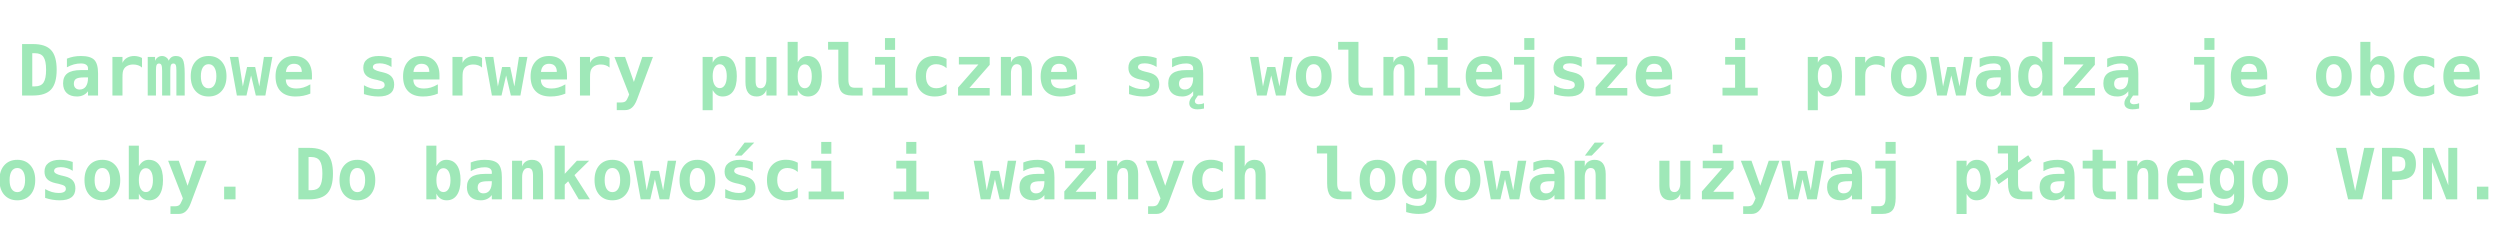
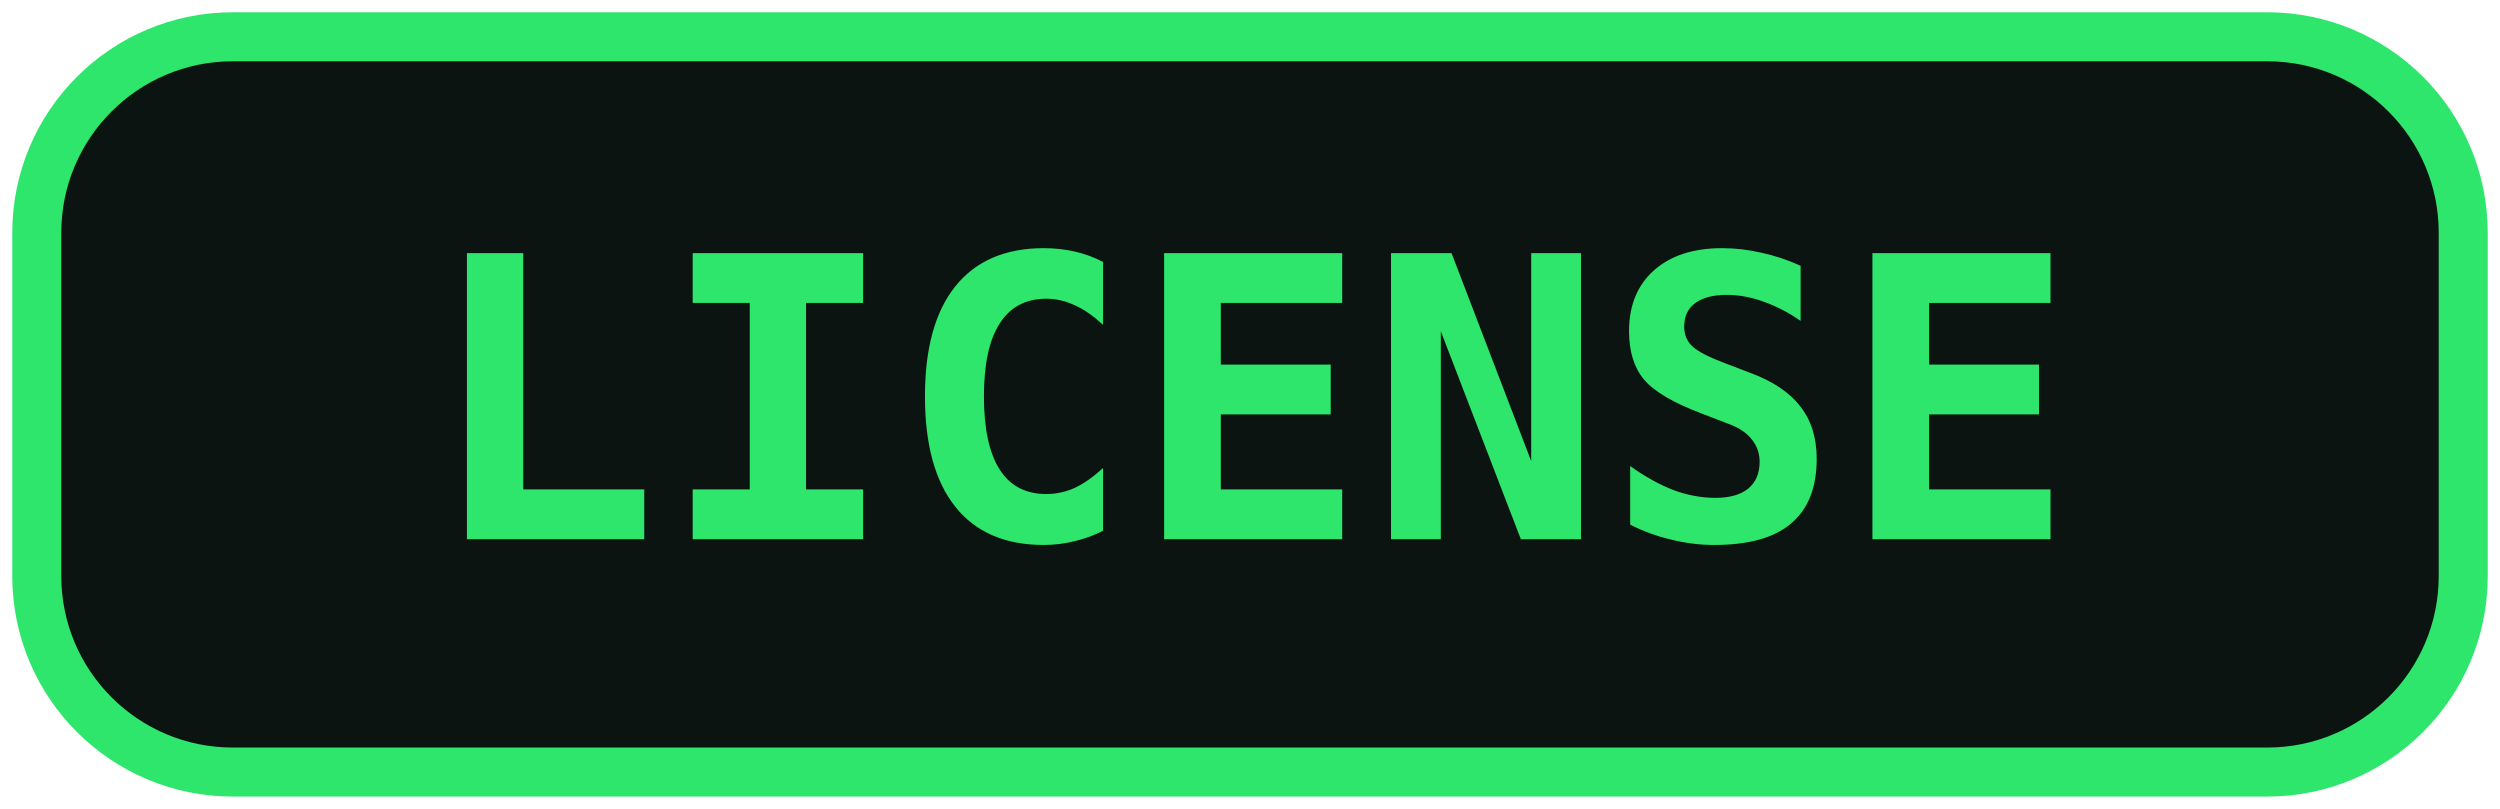
- <svg xmlns="http://www.w3.org/2000/svg" width="602" height="60" viewBox="0 0 602 60">
-   <g font-family="Consolas,'DejaVu Sans Mono',monospace" font-weight="700" font-size="17" fill="#9fe8b8" style="white-space:pre">
-     <text x="301" y="23" text-anchor="middle">Darmowe serwery publiczne są wolniejsze i prowadzą je obce</text>
-     <text x="301" y="48" text-anchor="middle">osoby. Do bankowości i ważnych logowań używaj płatnego VPN.</text>
-   </g>
+ <svg xmlns="http://www.w3.org/2000/svg" width="102" height="33" viewBox="0 0 102 33">
+   <rect x="1.5" y="1.5" width="99" height="30" rx="8" fill="#0b1410" stroke="#2ee66b" stroke-width="2" />
+   <text x="51" y="22" text-anchor="middle" font-family="Consolas,'DejaVu Sans Mono',monospace" font-weight="700" font-size="16" fill="#2ee66b" style="white-space:pre">LICENSE</text>
</svg>
